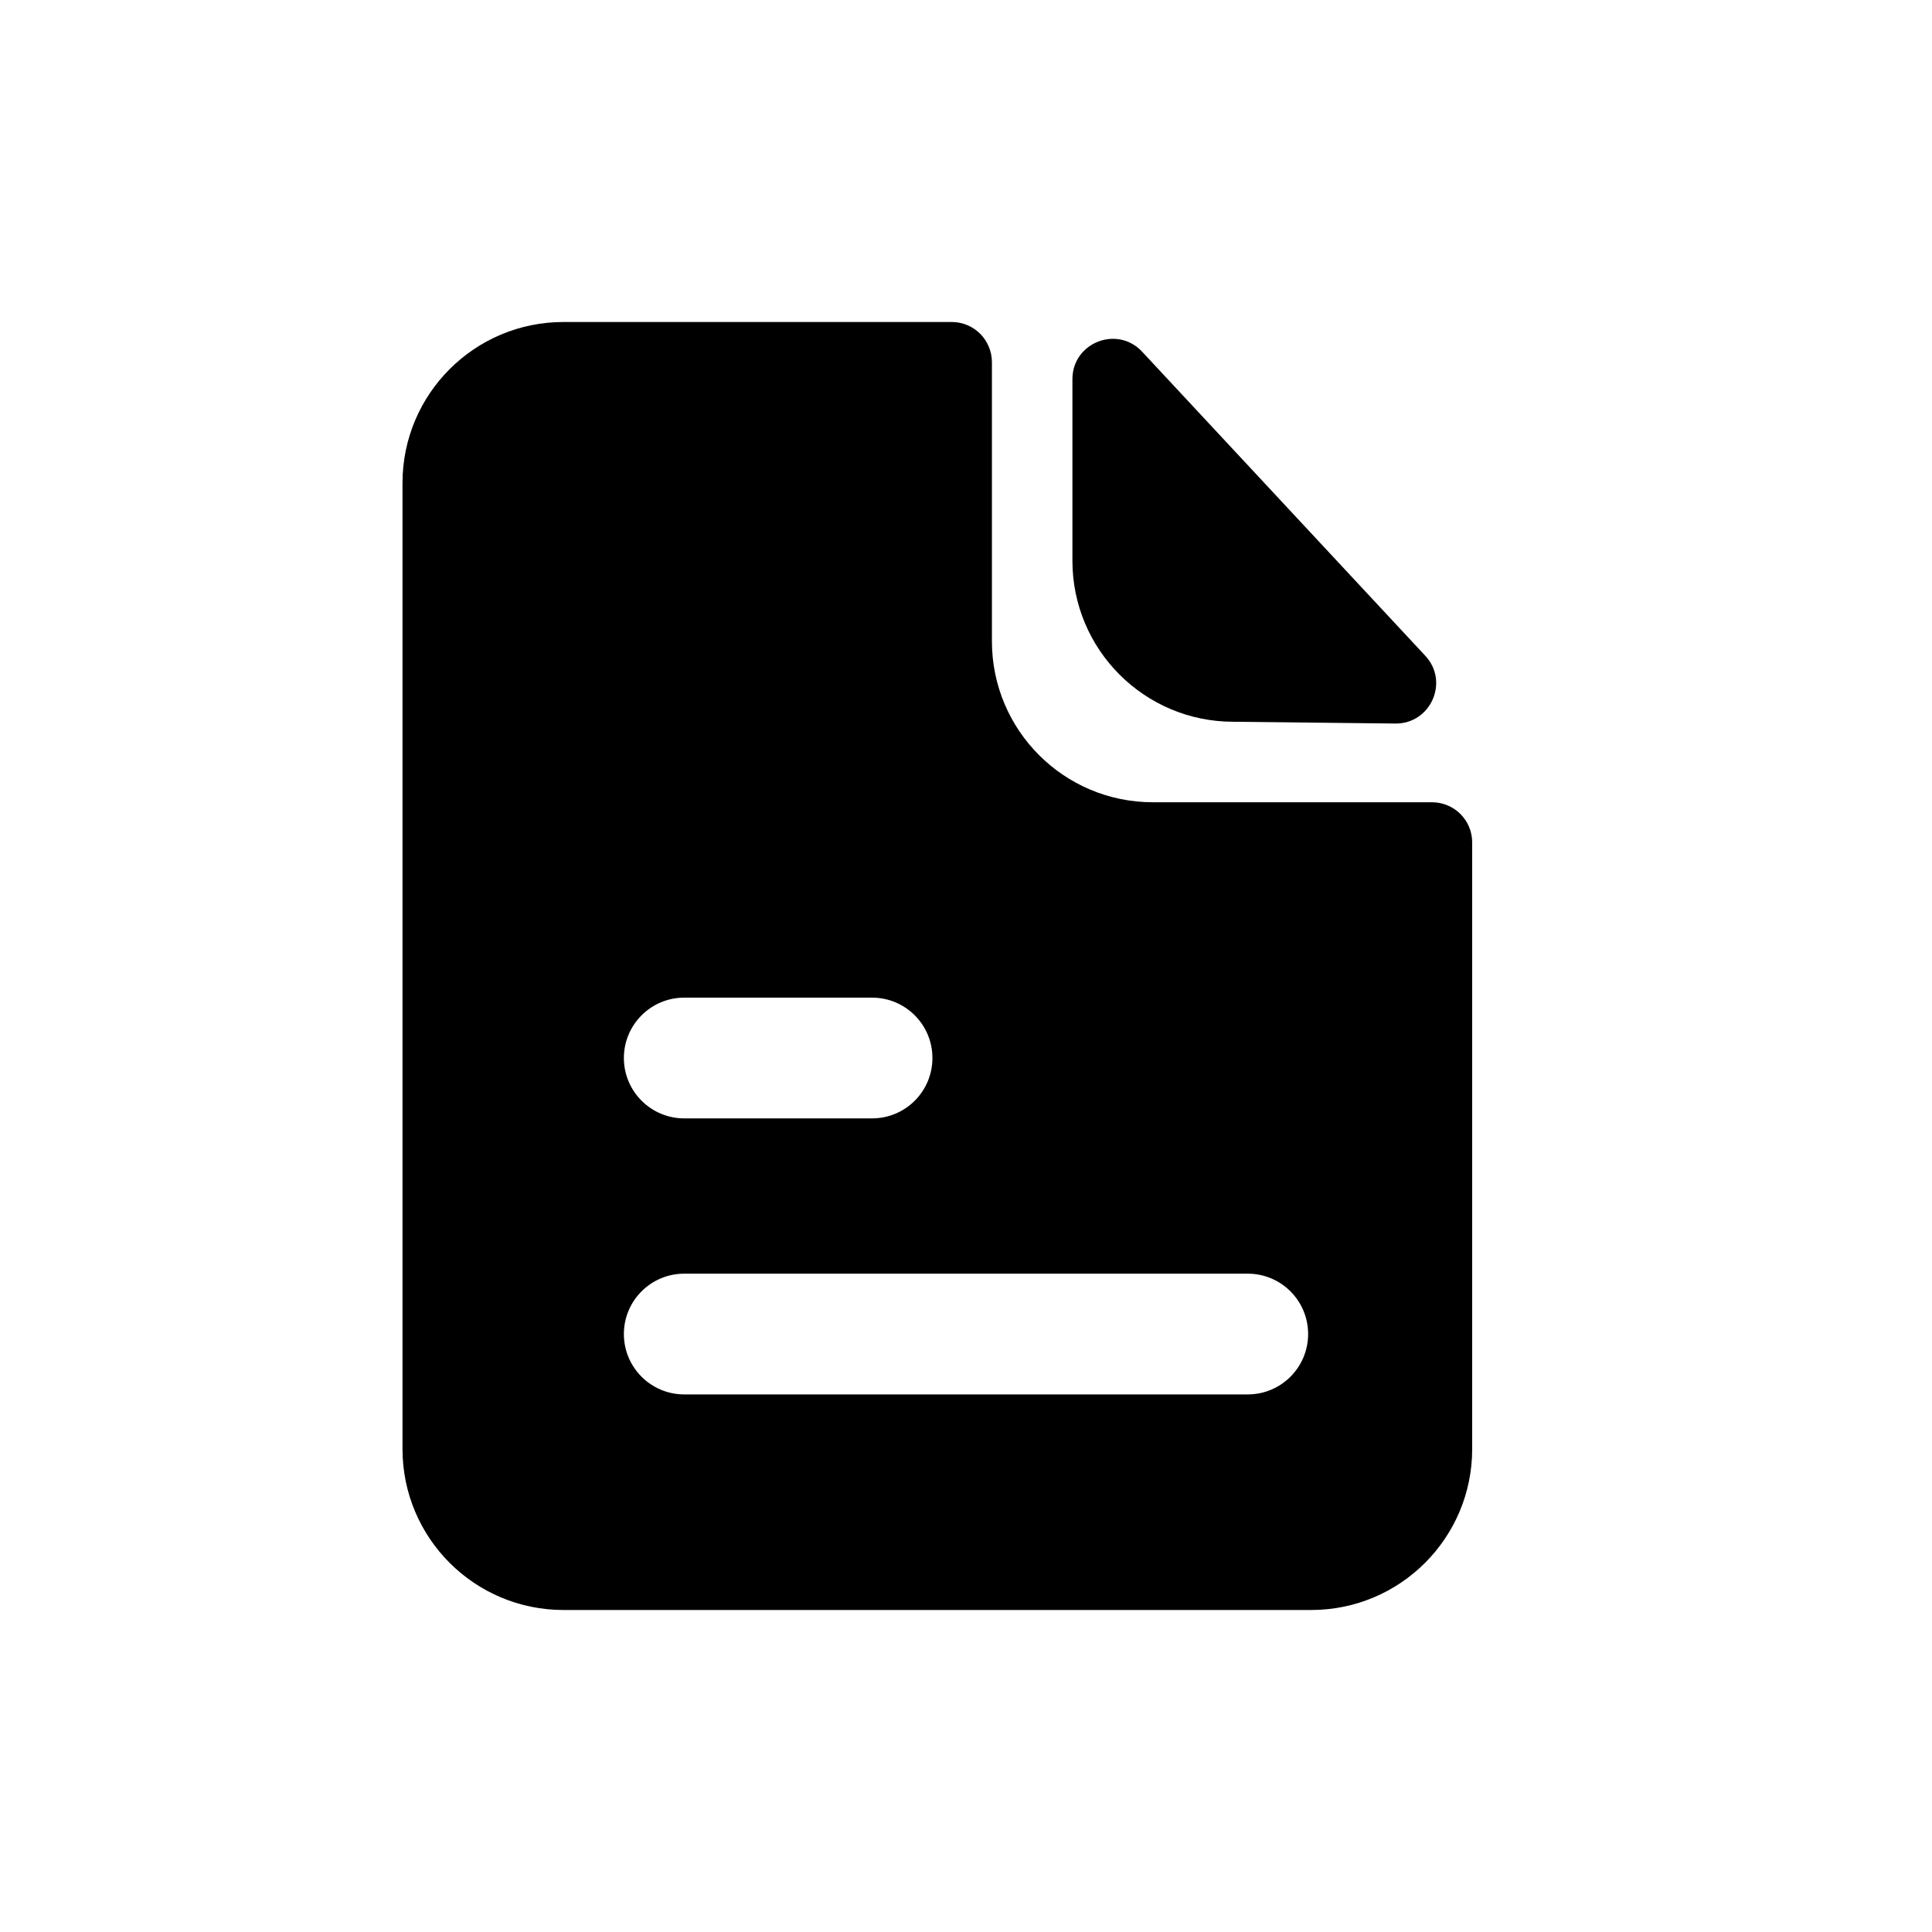
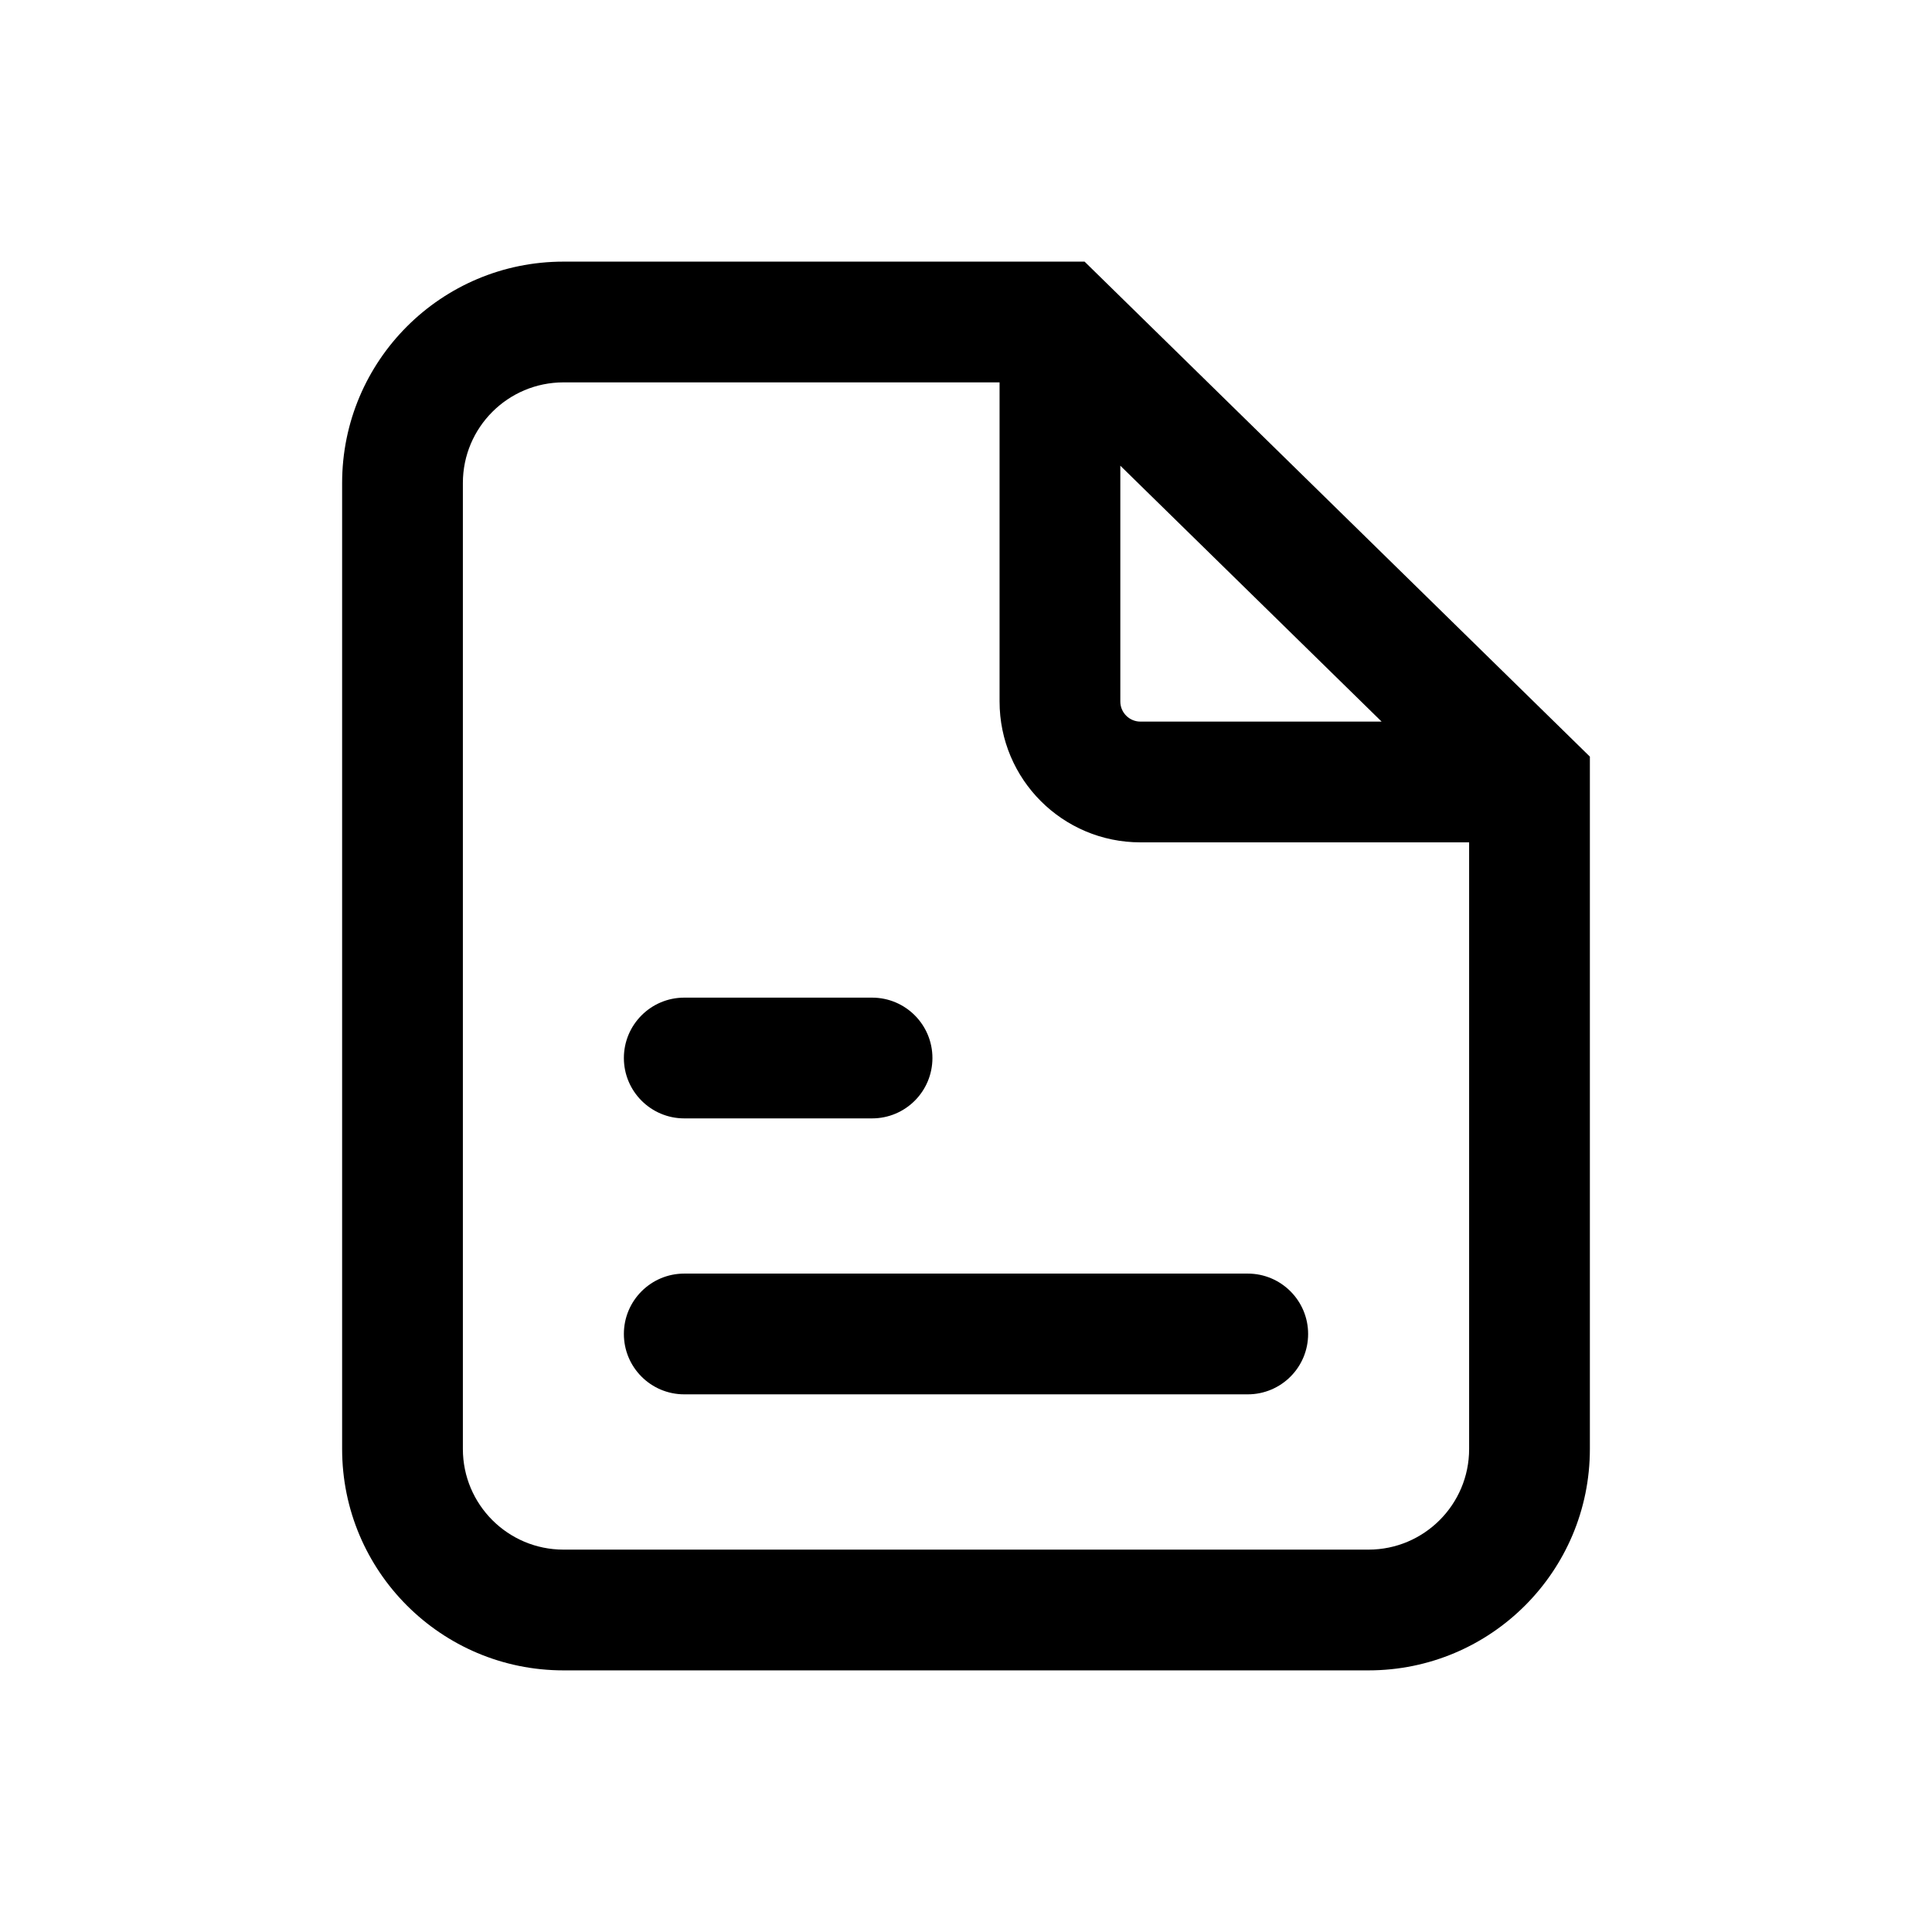
<svg xmlns="http://www.w3.org/2000/svg" width="24" height="24" viewBox="0 0 24 24">
-   <path fill-rule="evenodd" clip-rule="evenodd" d="M5 18V6C5 4.895 5.895 4 7 4H11.823C12.099 4 12.322 4.224 12.322 4.5V7.966C12.322 9.071 13.217 9.966 14.322 9.966H17.788C18.065 9.966 18.288 10.189 18.288 10.465V18C18.288 19.105 17.393 20 16.288 20H15.848H7.712H7C5.895 20 5 19.105 5 18ZM8.5 12.393C8.086 12.393 7.75 12.729 7.75 13.143C7.75 13.557 8.086 13.893 8.5 13.893H10.833C11.248 13.893 11.583 13.557 11.583 13.143C11.583 12.729 11.248 12.393 10.833 12.393H8.5ZM8.5 15.822C8.086 15.822 7.75 16.157 7.75 16.572C7.75 16.986 8.086 17.322 8.5 17.322H15.5C15.914 17.322 16.25 16.986 16.25 16.572C16.25 16.157 15.914 15.822 15.5 15.822H8.5Z" />
-   <path d="M17.334 8.988C17.774 8.992 18.005 8.468 17.706 8.147L14.188 4.369C13.879 4.037 13.322 4.256 13.322 4.71V6.966C13.322 8.071 14.217 8.966 15.322 8.966L17.334 8.988Z" />
+   <path fill-rule="evenodd" clip-rule="evenodd" d="M7 4.75C6.31 4.75 5.75 5.31 5.75 6V18C5.75 18.69 6.31 19.25 7 19.25H17C17.69 19.25 18.25 18.69 18.25 18V10.464H14.167C13.2 10.464 12.417 9.681 12.417 8.714V4.75H7ZM13.917 5.785L17.163 8.964H14.167C14.029 8.964 13.917 8.852 13.917 8.714V5.785ZM4.25 6C4.25 4.481 5.481 3.25 7 3.25H13.473L19.75 9.399V18C19.75 19.519 18.519 20.75 17 20.75H7C5.481 20.75 4.25 19.519 4.25 18V6ZM7.75 13.143C7.75 12.729 8.086 12.393 8.5 12.393H10.833C11.248 12.393 11.583 12.729 11.583 13.143C11.583 13.557 11.248 13.893 10.833 13.893H8.5C8.086 13.893 7.75 13.557 7.75 13.143ZM7.75 16.571C7.75 16.157 8.086 15.821 8.5 15.821H15.5C15.914 15.821 16.25 16.157 16.25 16.571C16.25 16.986 15.914 17.321 15.5 17.321H8.5C8.086 17.321 7.75 16.986 7.75 16.571Z" />
</svg>
